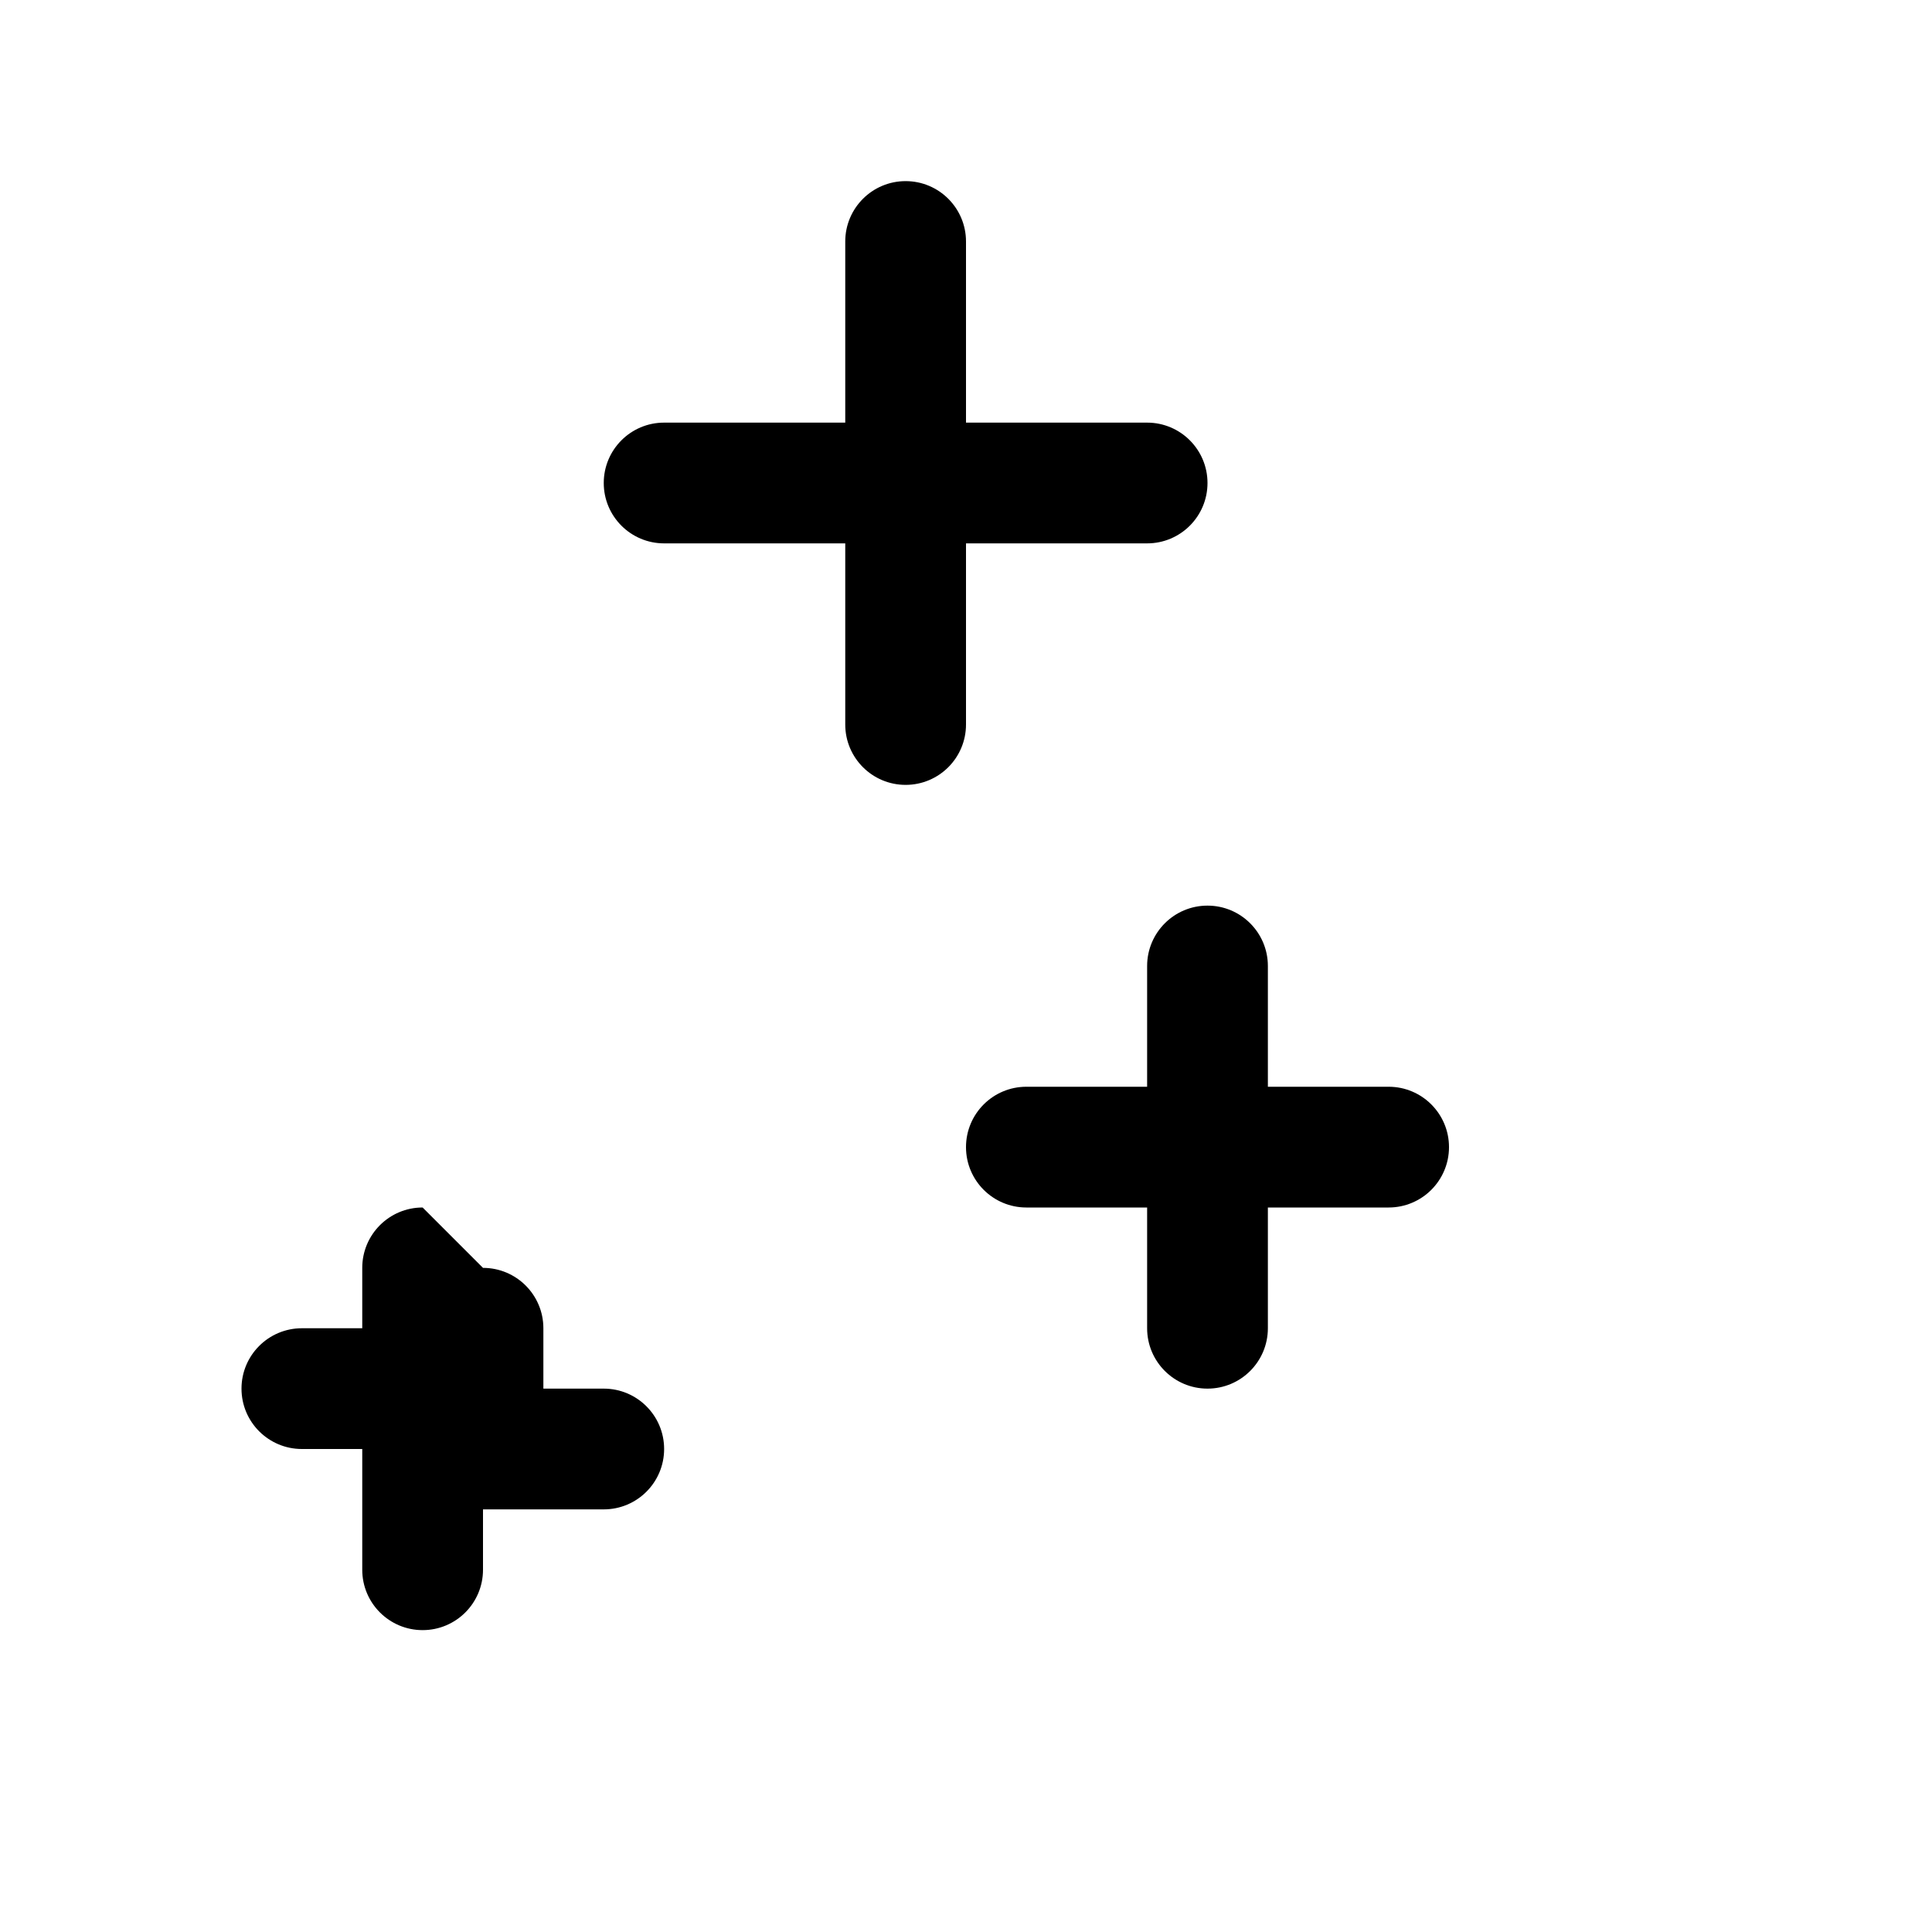
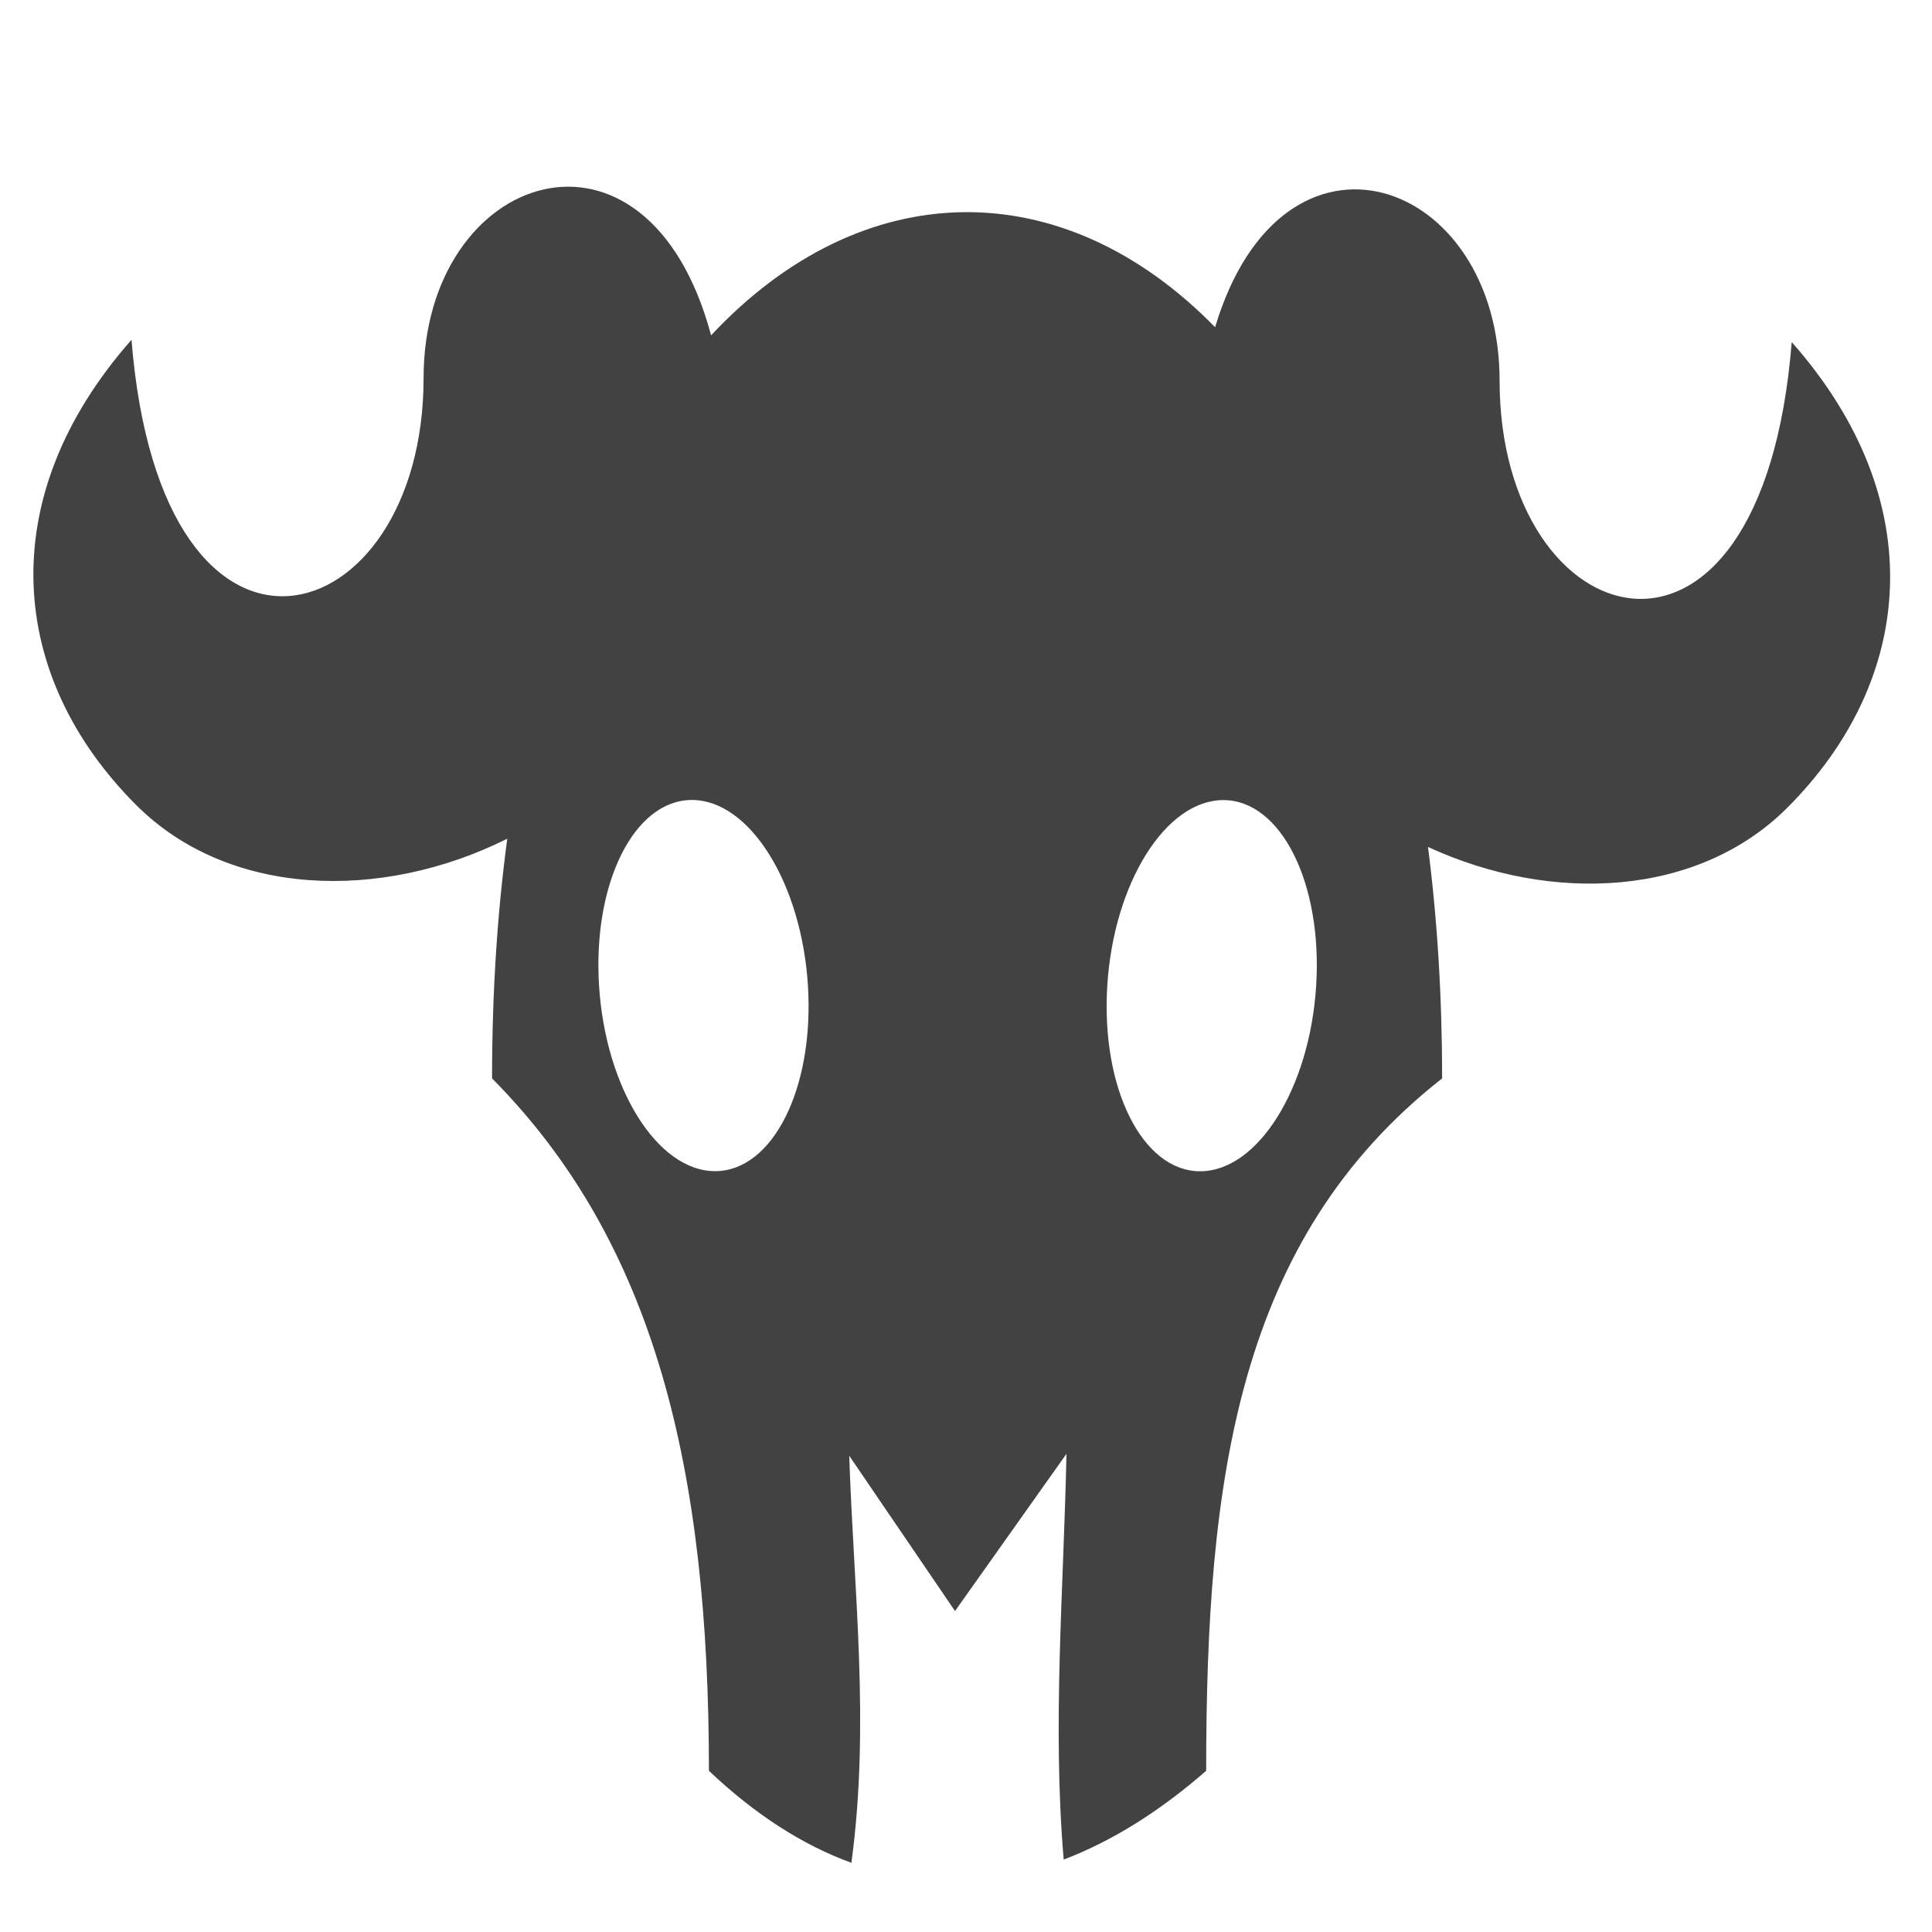
<svg xmlns="http://www.w3.org/2000/svg" width="16" height="16" viewBox="0 0 16 16">
-   <path fill-rule="evenodd" d="M7.5 1.5a.5.5 0 0 1 .5.5v1.5H9.5a.5.5 0 0 1 0 1H8v1.5a.5.5 0 0 1-1 0V4.5H5.5a.5.5 0 0 1 0-1H7V2a.5.5 0 0 1 .5-.5zm2.5 6a.5.5 0 0 1 .5.5v1h1a.5.5 0 0 1 0 1h-1v1a.5.5 0 0 1-1 0v-1h-1a.5.5 0 0 1 0-1h1V8a.5.5 0 0 1 .5-.5zm-6 3a.5.5 0 0 1 .5.5v.5h.5a.5.5 0 0 1 0 1H4v.5a.5.5 0 0 1-1 0V12h-.5a.5.5 0 0 1 0-1H3v-.5a.5.5 0 0 1 .5-.5z" />
+   <style>
+     path { fill: #424242; }
+     @media (prefers-color-scheme: dark) {
+       path { fill: #C0C0C0; }
+     }
+   </style>
+   <path d="M14.838 2.836c-0.248 3.097-2.419 2.456-2.419 0.317h0c0-1.689-1.796-2.311-2.356-0.443-1.264-1.293-2.923-1.27-4.174 0.067-0.529-1.976-2.381-1.362-2.381 0.354 0 2.139-2.171 2.78-2.419-0.317-1.16 1.316-1.016 2.799 0.039 3.853 0.76 0.76 2.020 0.804 3.073 0.279-0.082 0.609-0.126 1.27-0.126 1.985 1.349 1.36 1.796 3.237 1.796 5.734 0.383 0.363 0.778 0.616 1.18 0.762 0.155-1.147 0.019-2.251-0.018-3.371l0.876 1.286 0.923-1.302c-0.023 1.12-0.118 2.24-0.023 3.36 0.396-0.15 0.791-0.396 1.18-0.735 0-2.419 0.259-4.404 1.954-5.734 0-0.689-0.041-1.327-0.117-1.917 1.032 0.476 2.24 0.411 2.976-0.325 1.054-1.054 1.199-2.537 0.039-3.853zM5.922 9.699c-0.478 0-0.908-0.688-0.961-1.537s0.291-1.537 0.769-1.537c0.478 0 0.908 0.688 0.961 1.537s-0.291 1.537-0.769 1.537zM10.9 8.163c-0.053 0.849-0.483 1.537-0.961 1.537s-0.822-0.688-0.769-1.537 0.483-1.537 0.961-1.537c0.478 0 0.822 0.688 0.769 1.537z" />
</svg>
